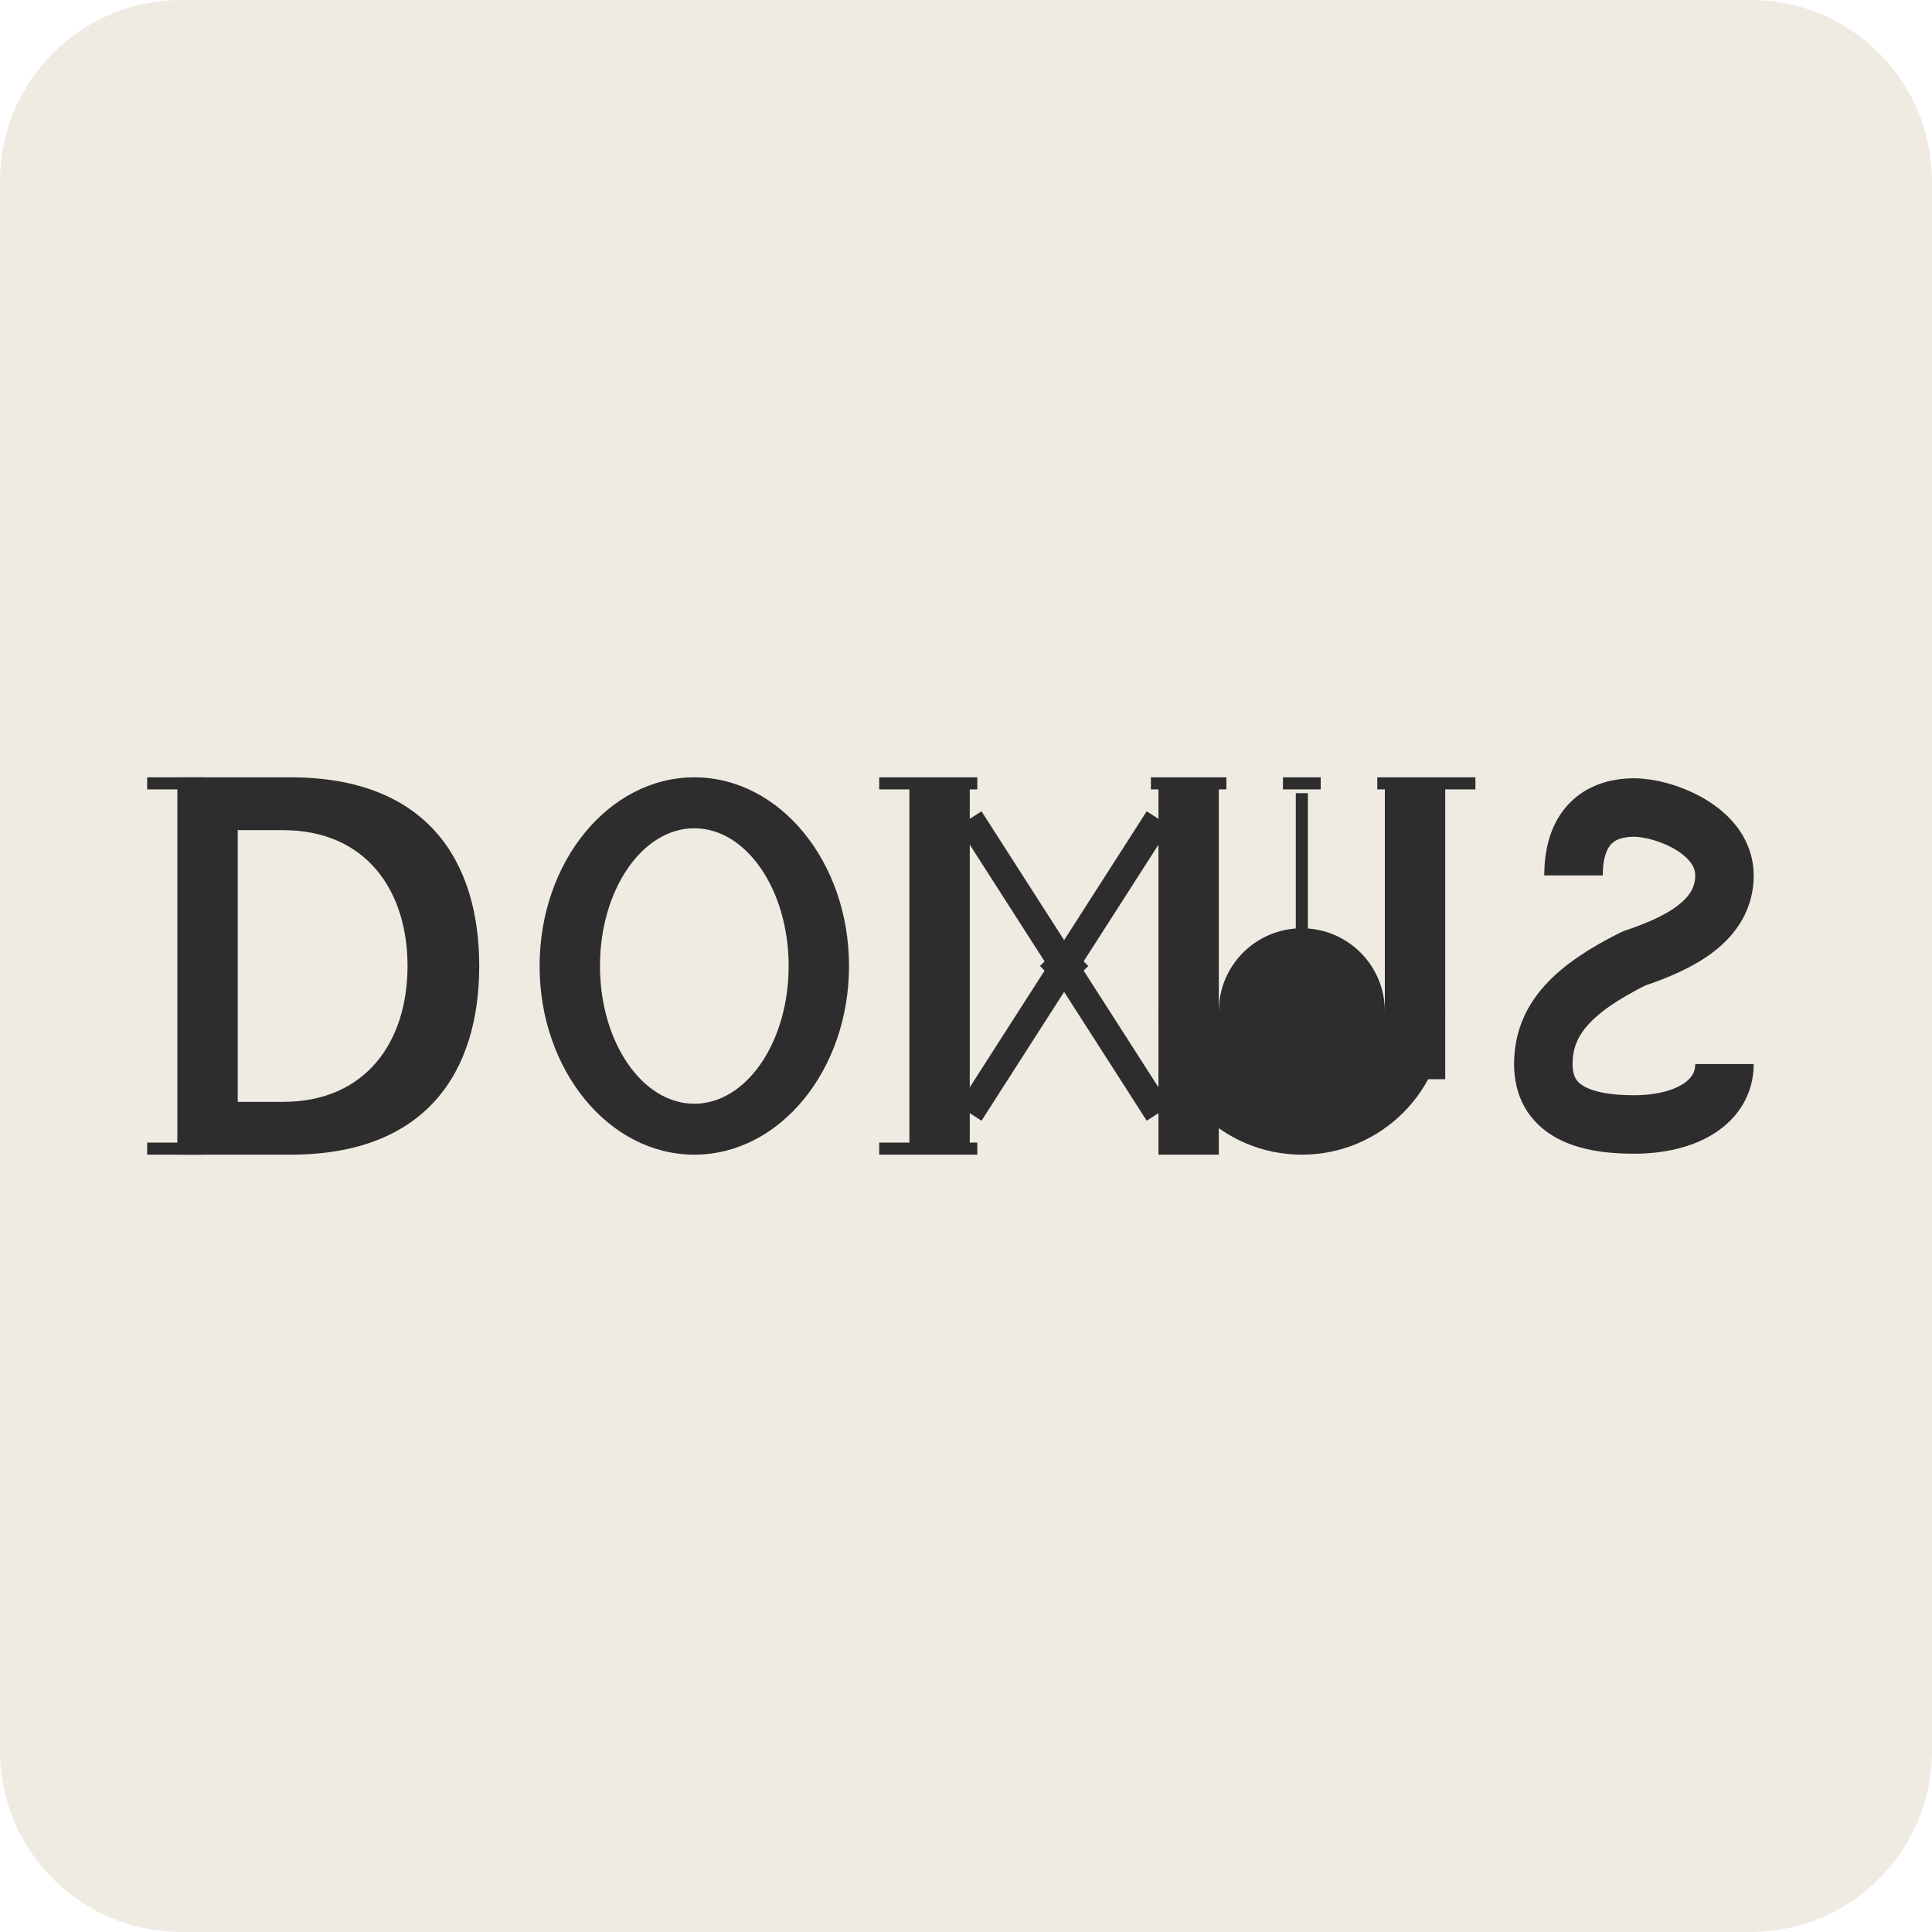
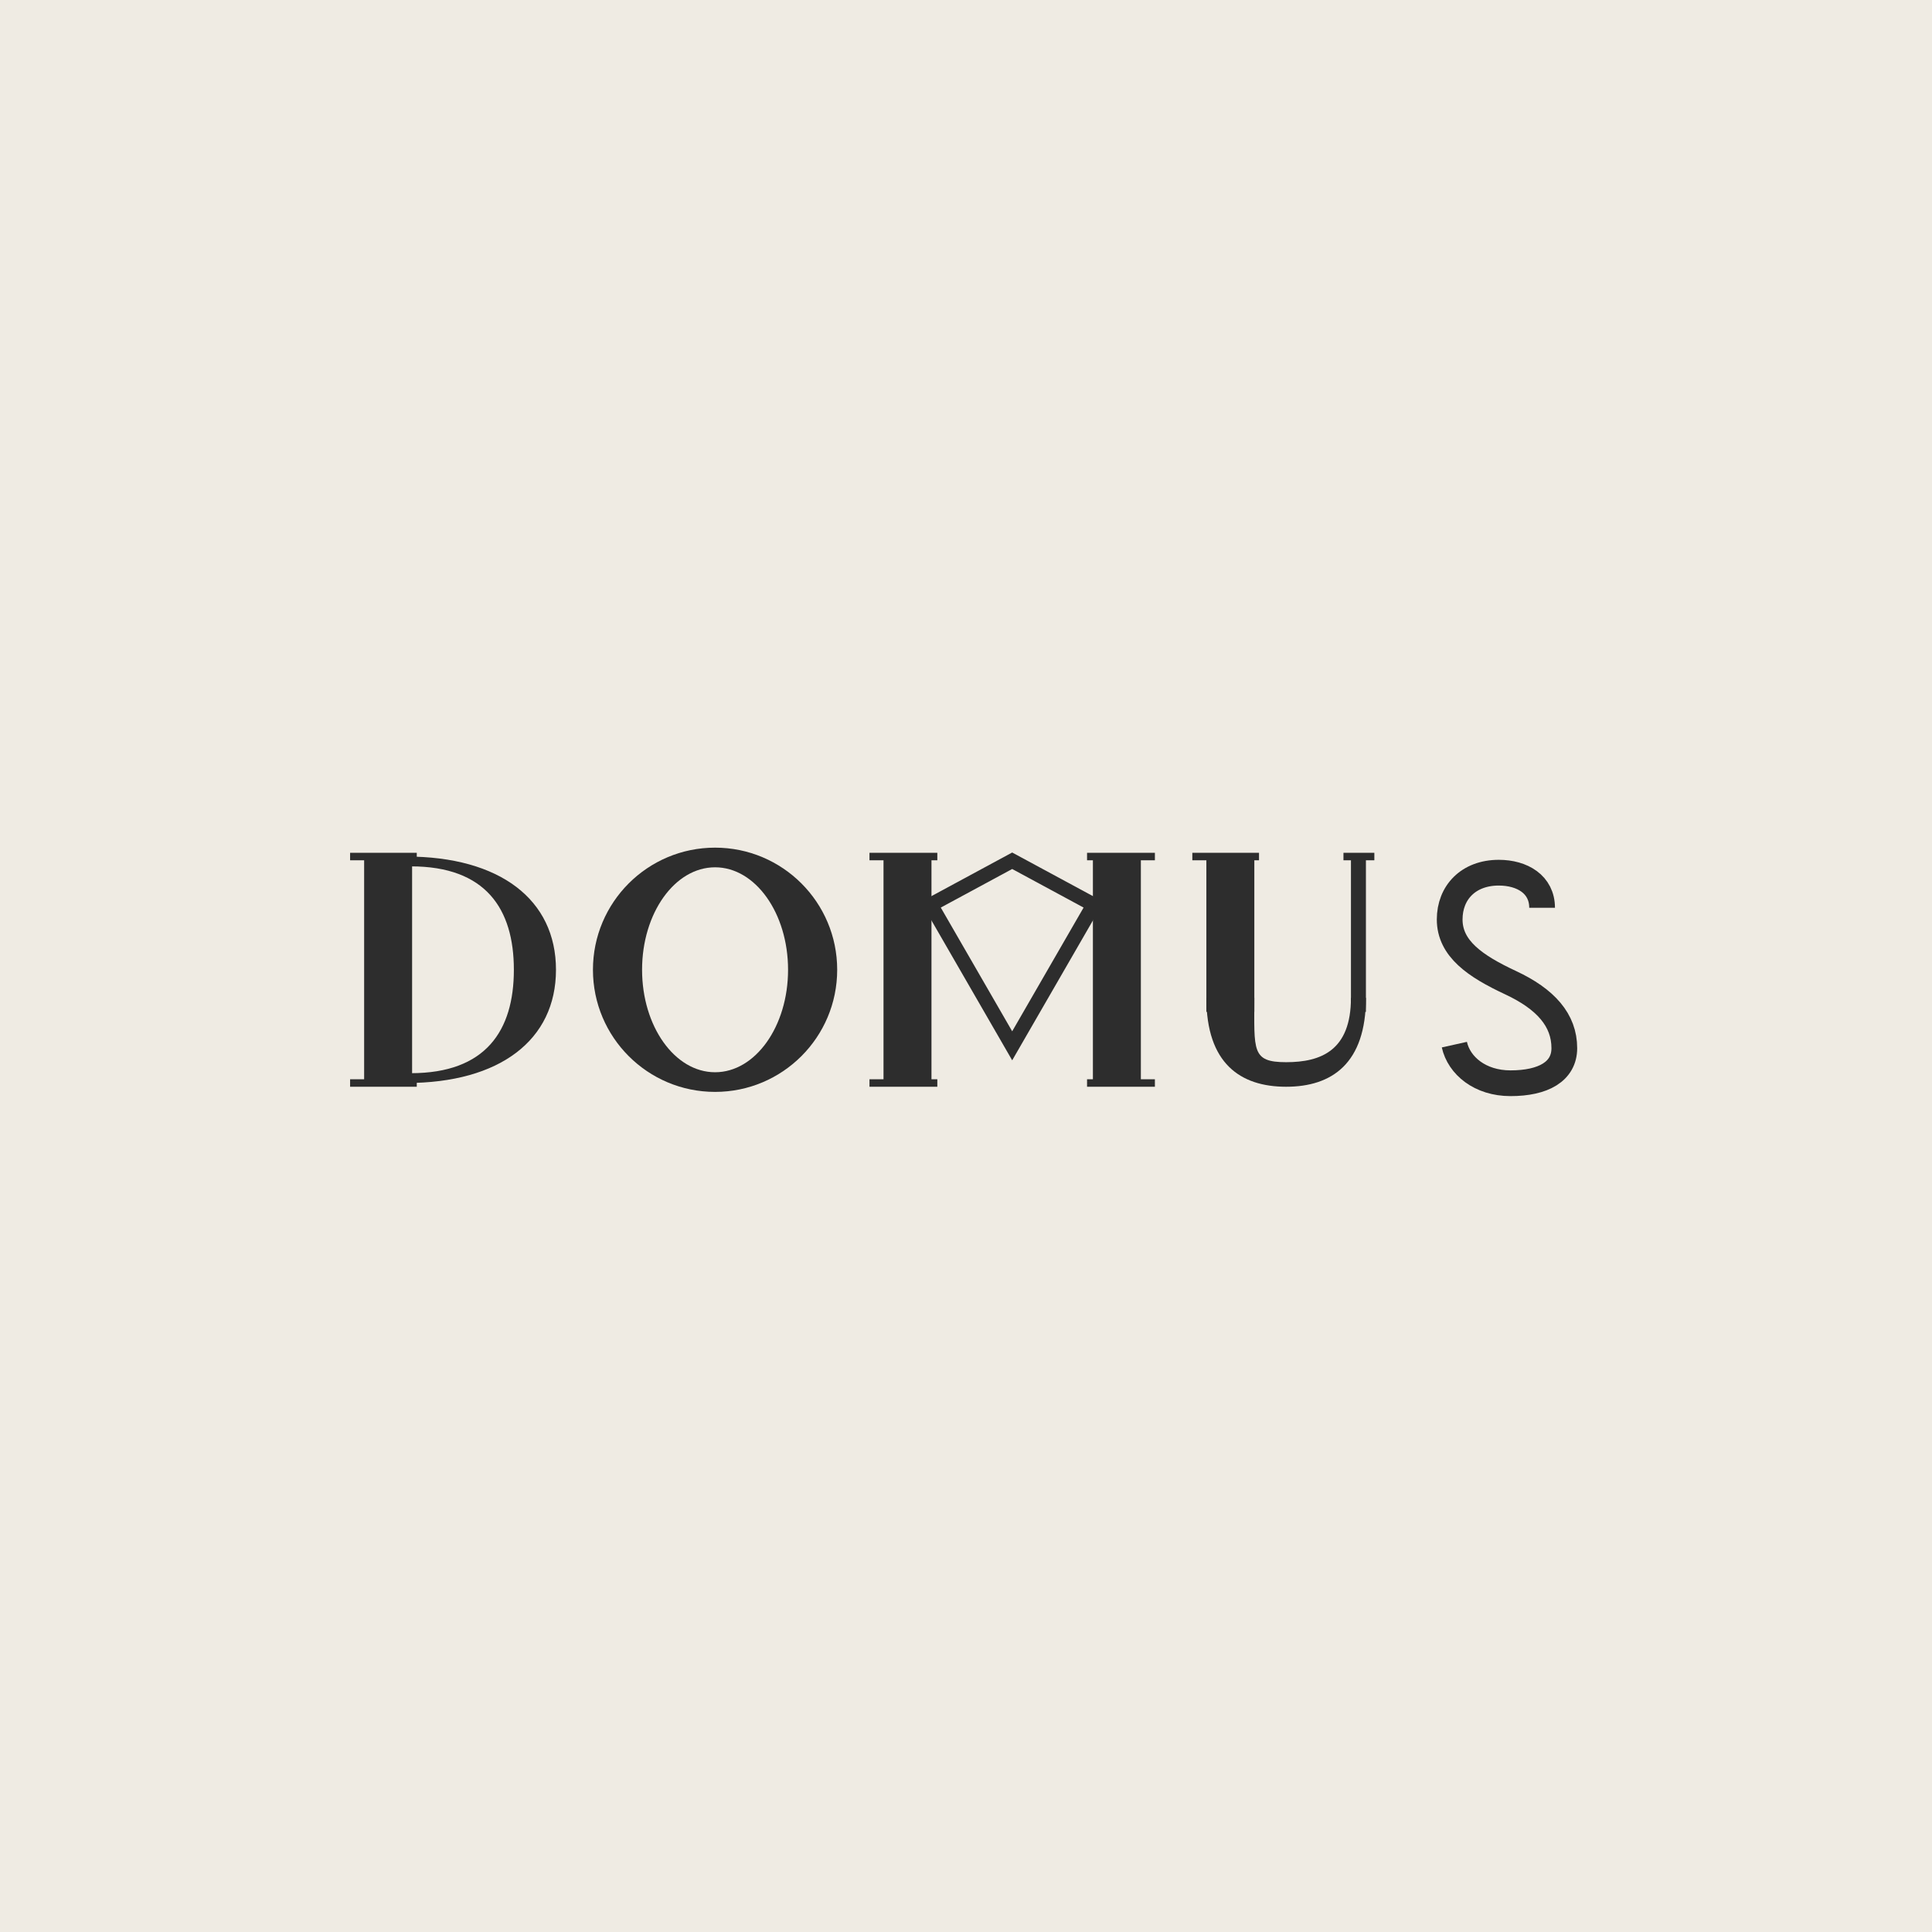
<svg xmlns="http://www.w3.org/2000/svg" viewBox="0 0 512 512" fill="none" role="img" aria-label="DOMUS">
-   <rect width="512" height="512" rx="48" fill="#EFEBE3" />
-   <g fill="#2D2D2D" transform="translate(27 182) scale(1)">
-     <path fill-rule="evenodd" d="M20 24h30c36 0 50 22 50 50s-14 50-50 50H20V24Zm16 14h12c22 0 33 16 33 36s-11 36-33 36H36V38Z" />
-     <path d="M12 24h15v3.2H12V24Zm0 96.8h15V124H12v-3.2Z" />
-     <path fill-rule="evenodd" d="M157 24c22.64 0 41 22.39 41 50s-18.36 50-41 50-41-22.39-41-50 18.36-50 41-50Zm0 13.5c-13.81 0-25 16.34-25 36.5s11.19 36.5 25 36.5 25-16.34 25-36.5-11.19-36.5-25-36.5Z" />
-     <path d="M214 24h16v100h-16V24Zm-8 0h26v3.2h-26V24Zm0 96.8h26V124h-26v-3.2Z" />
-     <path d="M280 24h16v100h-16V24Zm-2 0h20v3.2h-20V24Z" />
-     <path d="M226.89 37 276.89 115 283.11 111 233.11 33Z" />
-     <path d="M276.89 33 226.89 111 233.11 115 283.11 37Z" />
-     <path d="M255 67.6 261.4 74 255 80.4 248.6 74Z" />
-     <path d="M340 24h16v80h-16V24Zm-2 0h26v3.2h-26V24Z" />
-     <path d="M280 86a38 38 0 0 0 76 0h-16a22 22 0 0 0-44 0h-16Z" />
-     <path d="M316.4 28.2h3.2V106h-3.2V28.2ZM313 24h10v3.2h-10V24Z" />
-     <path fill="none" stroke="#2D2D2D" stroke-width="15.5" stroke-linecap="butt" stroke-linejoin="round" d="M390 50c0-14 8-18 16-18s24 6 24 18-12 18-24 22c-16 8-24 16-24 28s10 16 24 16 24-6 24-16" />
+   <rect width="512" height="512" fill="#EFEBE3" />
+   <g fill="#2D2D2D" transform="translate(92.78 226.00) scale(0.62)">
+     <g transform="translate(0 0)">
+       <path d="M6 0h20.5v100H6V0ZM0 0h28.5v3.2H0V0ZM0 96.8h28.5V100H0v-3.2Z" />
+       <path fill-rule="evenodd" d="M24 1.6C64 1.6 88 20 88 50s-24 48.4-64 48.4V1.6ZM26 5.8C58 5.8 70 24 70 50s-12 44.2-44 44.2V5.8Z" />
+     </g>
+     <g transform="translate(106 0)">
+       <path fill-rule="evenodd" d="M50-2.2a52.2 52.2 0 1 1 0 104.4A52.2 52.2 0 1 1 50-2.2ZM50 6.2a31.2 43.8 0 1 0 0 87.6 31.2 43.8 0 1 0 0-87.6Z" />
+     </g>
+     <g transform="translate(222 0)">
+       <path d="M6 0h20.5v100H6V0ZM0 0h29v3.2H0V0ZM0 96.8h29V100H0v-3.2Z" />
+       <path d="M95.5 0H116v100H95.5V0ZM93 0h29v3.2H93V0ZM93 96.8h29V100h-29v-3.2Z" />
+       <path fill="none" stroke="#2D2D2D" stroke-width="6.2" stroke-linejoin="miter" stroke-miterlimit="10" d="M26.2 22.2 61 3.4 95.8 22.2 61 82.5Z" />
+     </g>
+     <g transform="translate(360 0)">
+       <path d="M6 0h20.5v68H6V0ZM0 0h28.5v3.2H0V0Z" />
+       <path d="M67.8 0h6.4v68h-6.4V0Zm-3.2 0h13.2v3.2H64.6V0Z" />
+       <path d="M6 62C6 90 20.5 100 40.1 100S74.2 90 74.2 62H67.8C67.8 84.5 55 89.5 40.1 89.5S26.5 84.5 26.5 62H6Z" />
+     </g>
+     <g transform="translate(456.5 0)">
+       <path fill="none" stroke="#2D2D2D" stroke-width="11" stroke-linecap="butt" stroke-linejoin="round" d="M53 23.5C53 13.5 44.5 8.5 34.5 8.5 21.5 8.5 13.5 17 13.5 28.5 13.5 41 24.5 48.5 39.5 55.5 54.5 62.5 62.5 71.5 62.5 83.5 62.5 93.5 53.5 98.5 39.5 98.5 26.5 98.5 17.5 91 15.5 82" />
+     </g>
  </g>
</svg>
